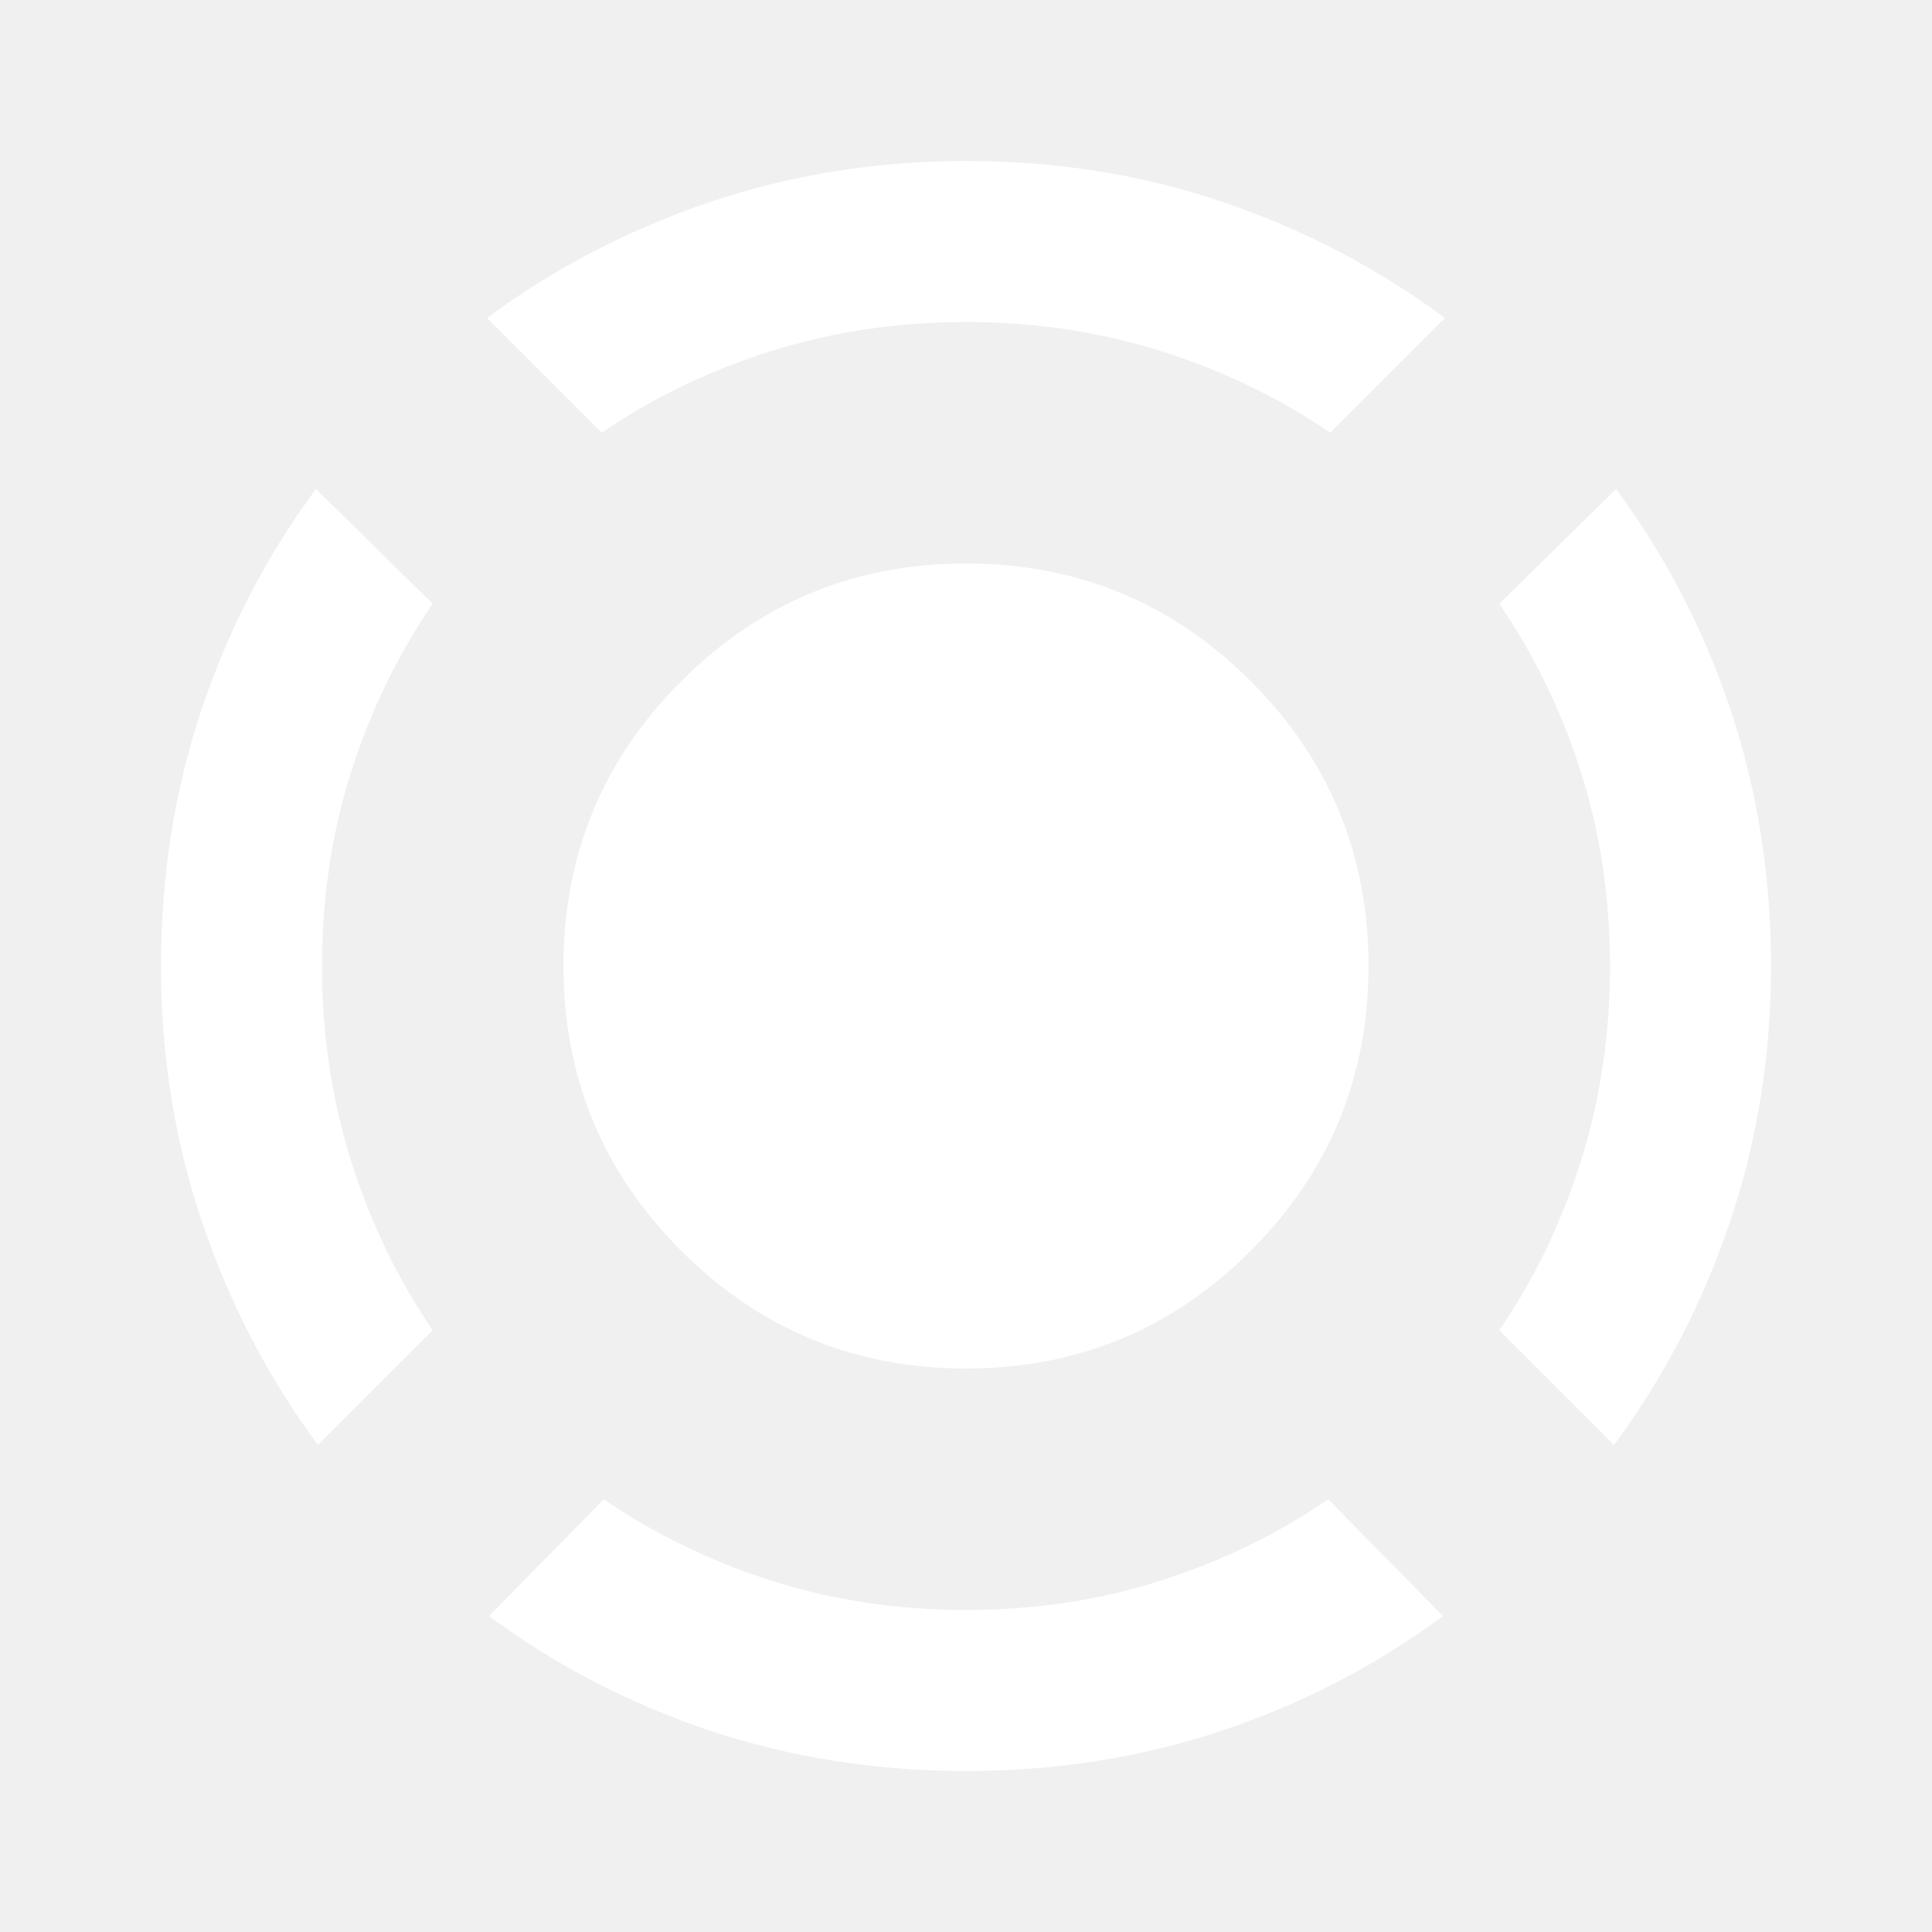
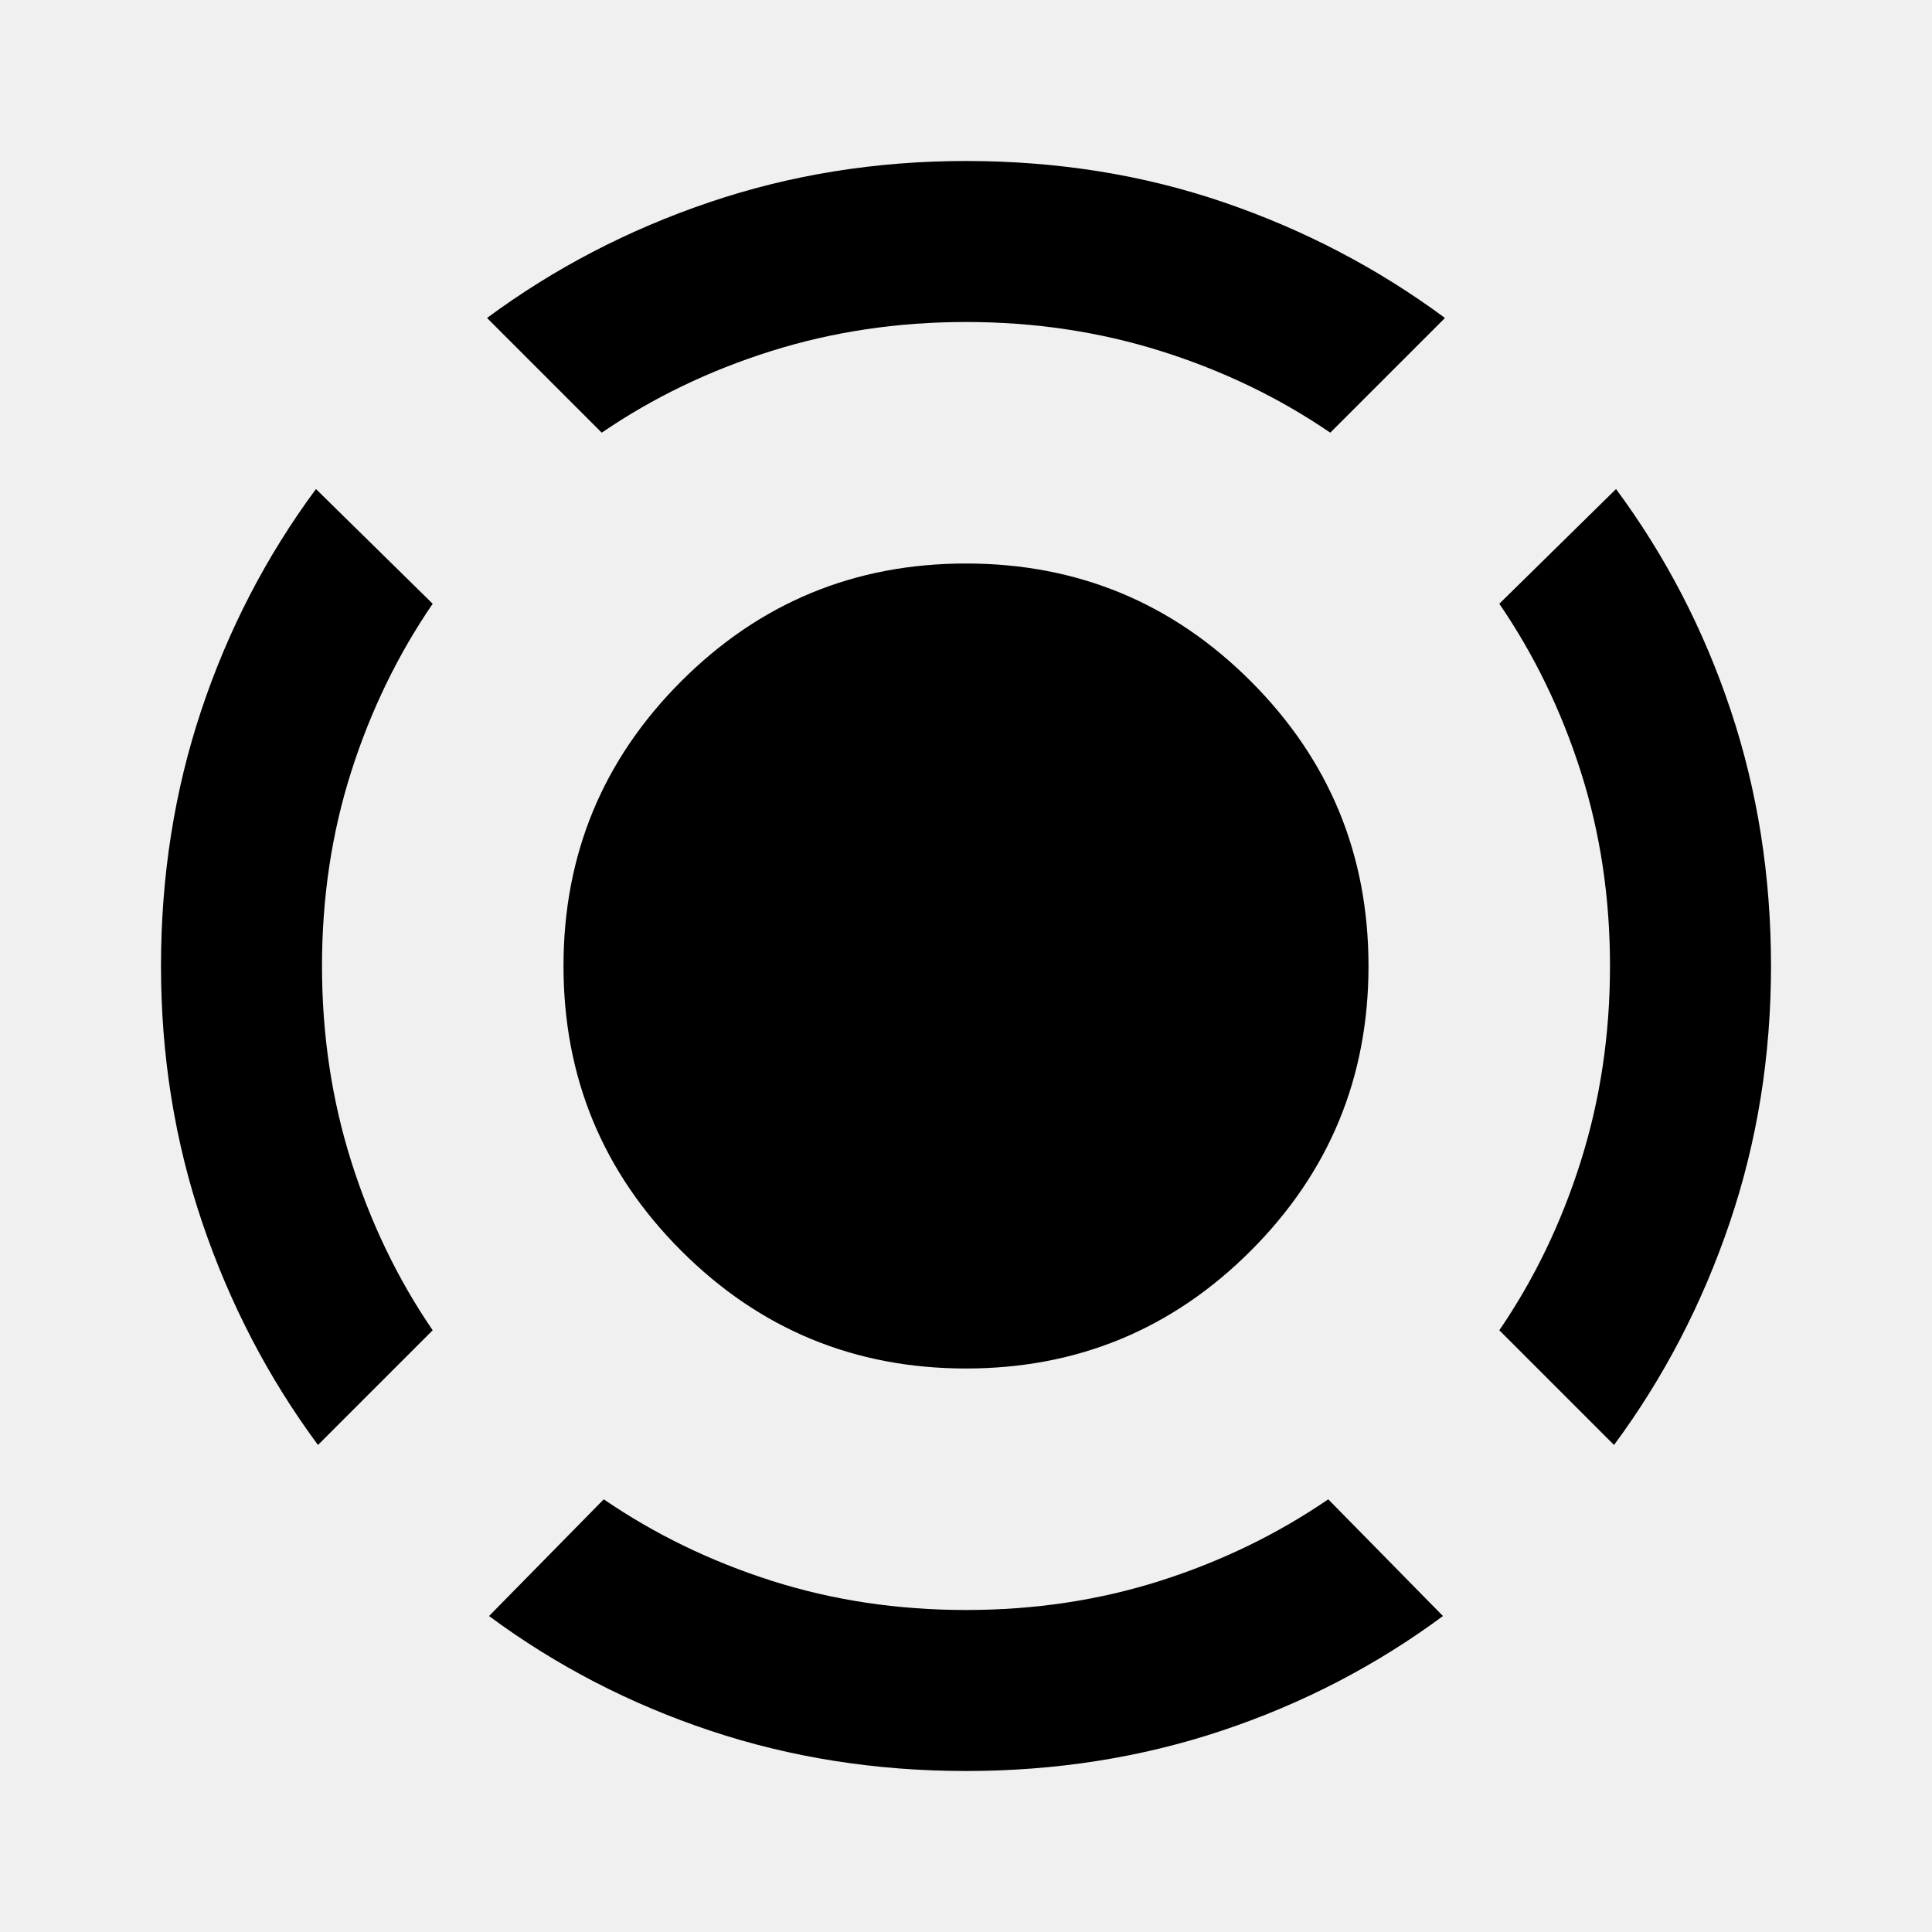
- <svg xmlns="http://www.w3.org/2000/svg" height="24" viewBox="0 -960 960 960" width="24" fill="#FFF">
+ <svg xmlns="http://www.w3.org/2000/svg" height="24" viewBox="0 -960 960 960" width="24">
  <path d="M158-242q-37-50-57.5-110.5T80-480q0-67 20-127t57-110l58 57q-26 38-40.5 83.5T160-480q0 51 14.5 97t40.5 84l-57 57ZM480-80q-67 0-127-20t-110-57l57-58q38 26 83.5 40.5T480-160q51 0 96.5-14.5T660-215l57 58q-50 37-110 57T480-80Zm322-162-57-57q26-38 40.5-84t14.5-97q0-51-14.5-96.5T745-660l58-57q37 50 57 110t20 127q0 67-20.5 127.5T802-242ZM299-745l-57-57q50-37 110.5-57.5T480-880q68 0 128 20.5T718-802l-57 57q-38-26-84-40.5T480-800q-51 0-97 14.5T299-745Zm181 465q-83 0-141.5-58.5T280-480q0-83 58.5-141.5T480-680q83 0 141.5 58.5T680-480q0 83-58.5 141.5T480-280Z" />
</svg>
